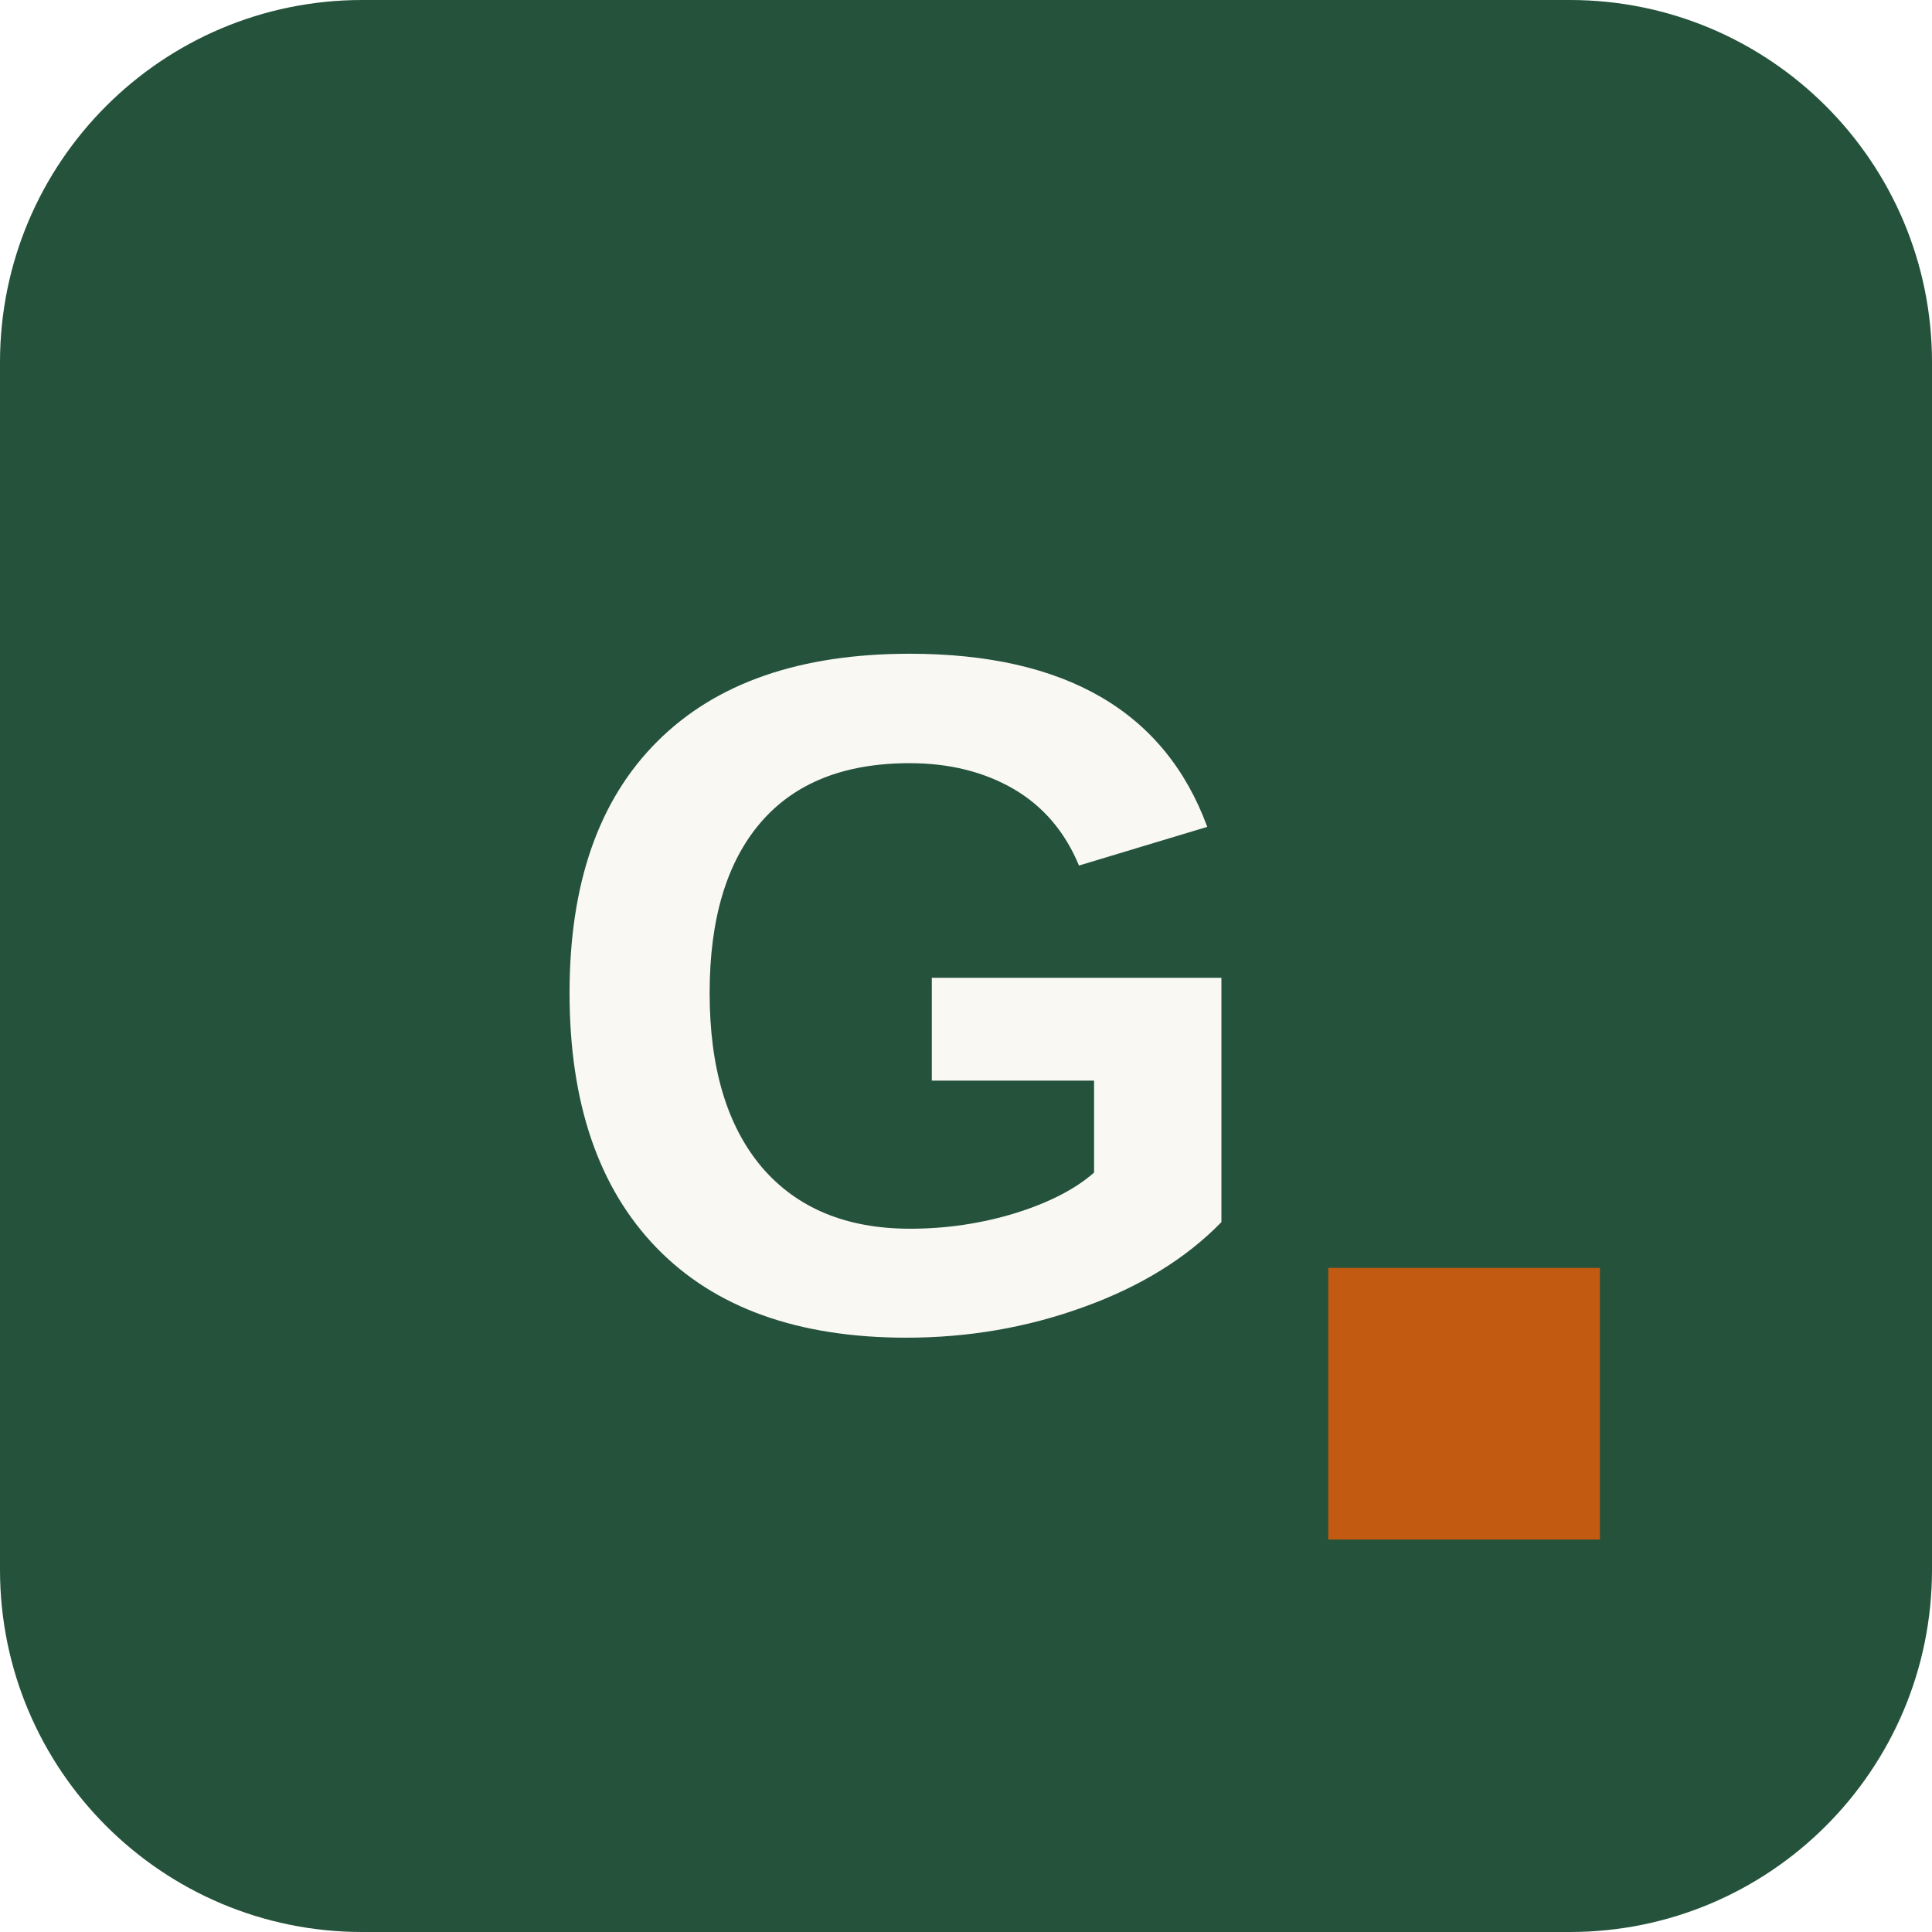
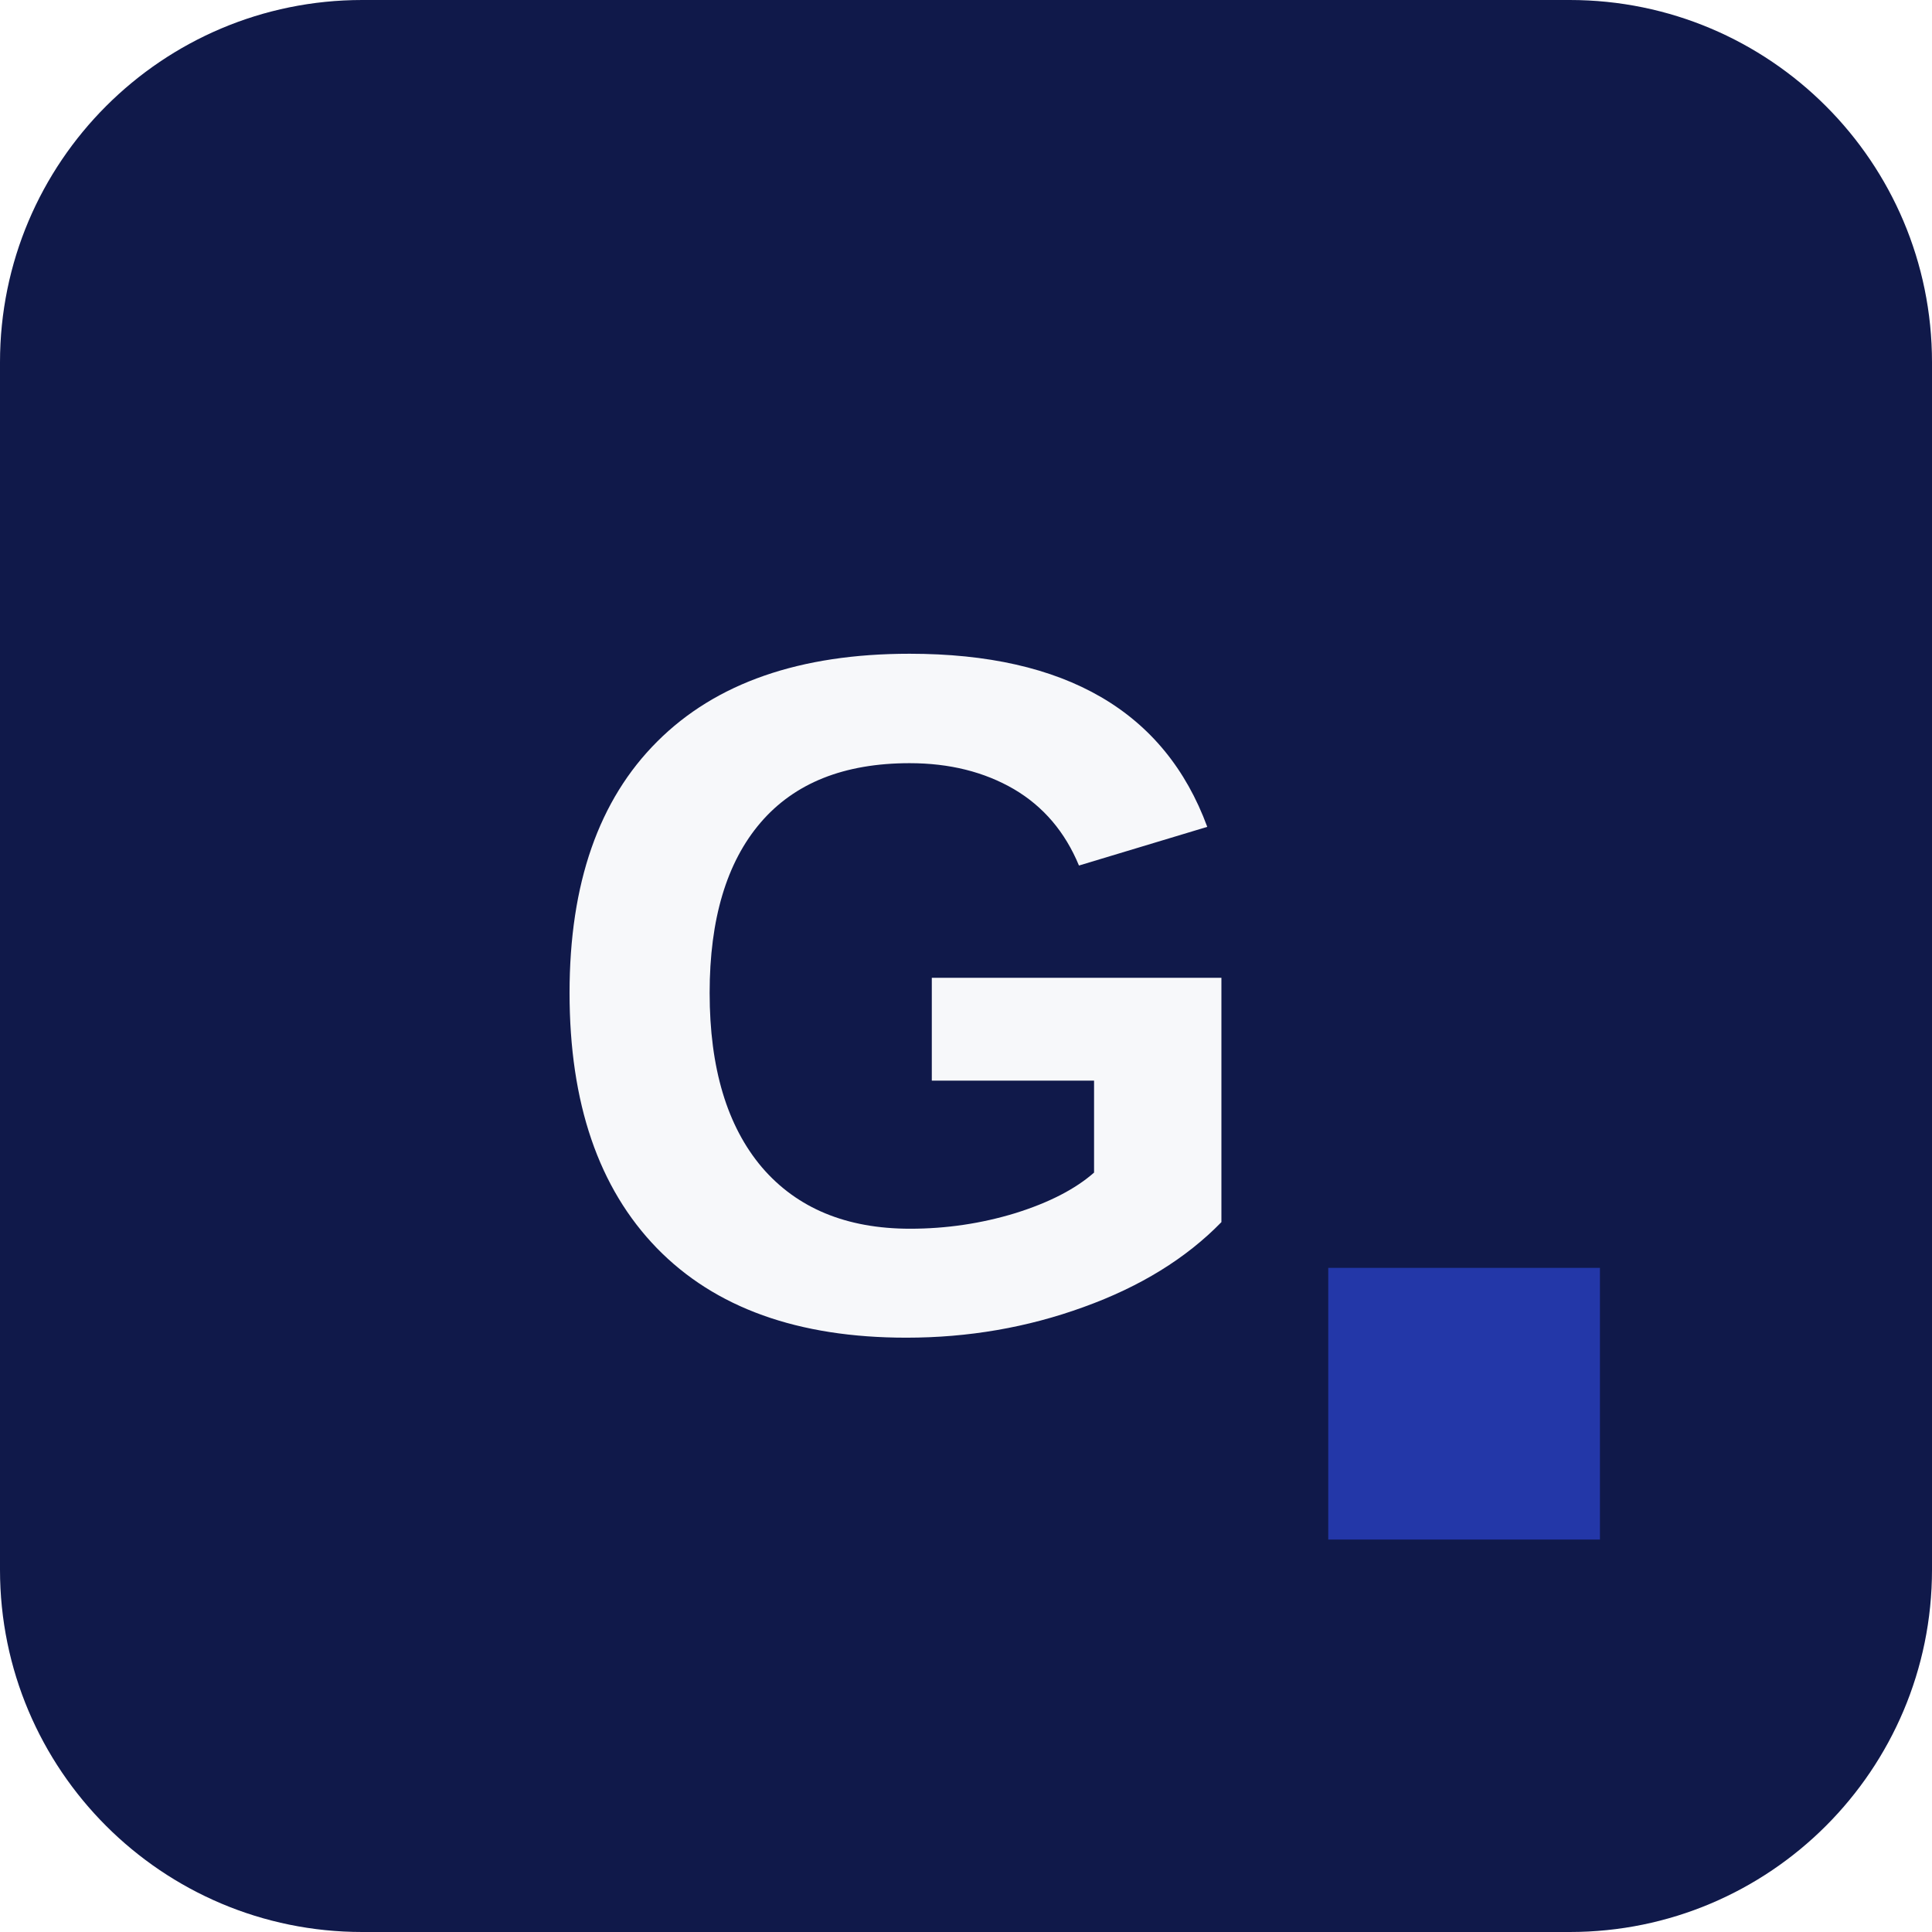
<svg xmlns="http://www.w3.org/2000/svg" viewBox="0 0 64 64">
-   <rect width="64" height="64" rx="12" fill="#24523B" />
-   <text x="30" y="44" font-family="Arial Black, Arial, sans-serif" font-size="32" font-weight="900" fill="#FAF8F2" text-anchor="middle">G</text>
-   <rect x="44" y="42" width="9" height="9" fill="#C25A12" />
+   <rect width="64" height="64" rx="12" fill="#10194A" />
+   <text x="30" y="44" font-family="Arial Black, Arial, sans-serif" font-size="32" font-weight="900" fill="#F7F8FA" text-anchor="middle">G</text>
+   <rect x="44" y="42" width="9" height="9" fill="#2337A8" />
</svg>
